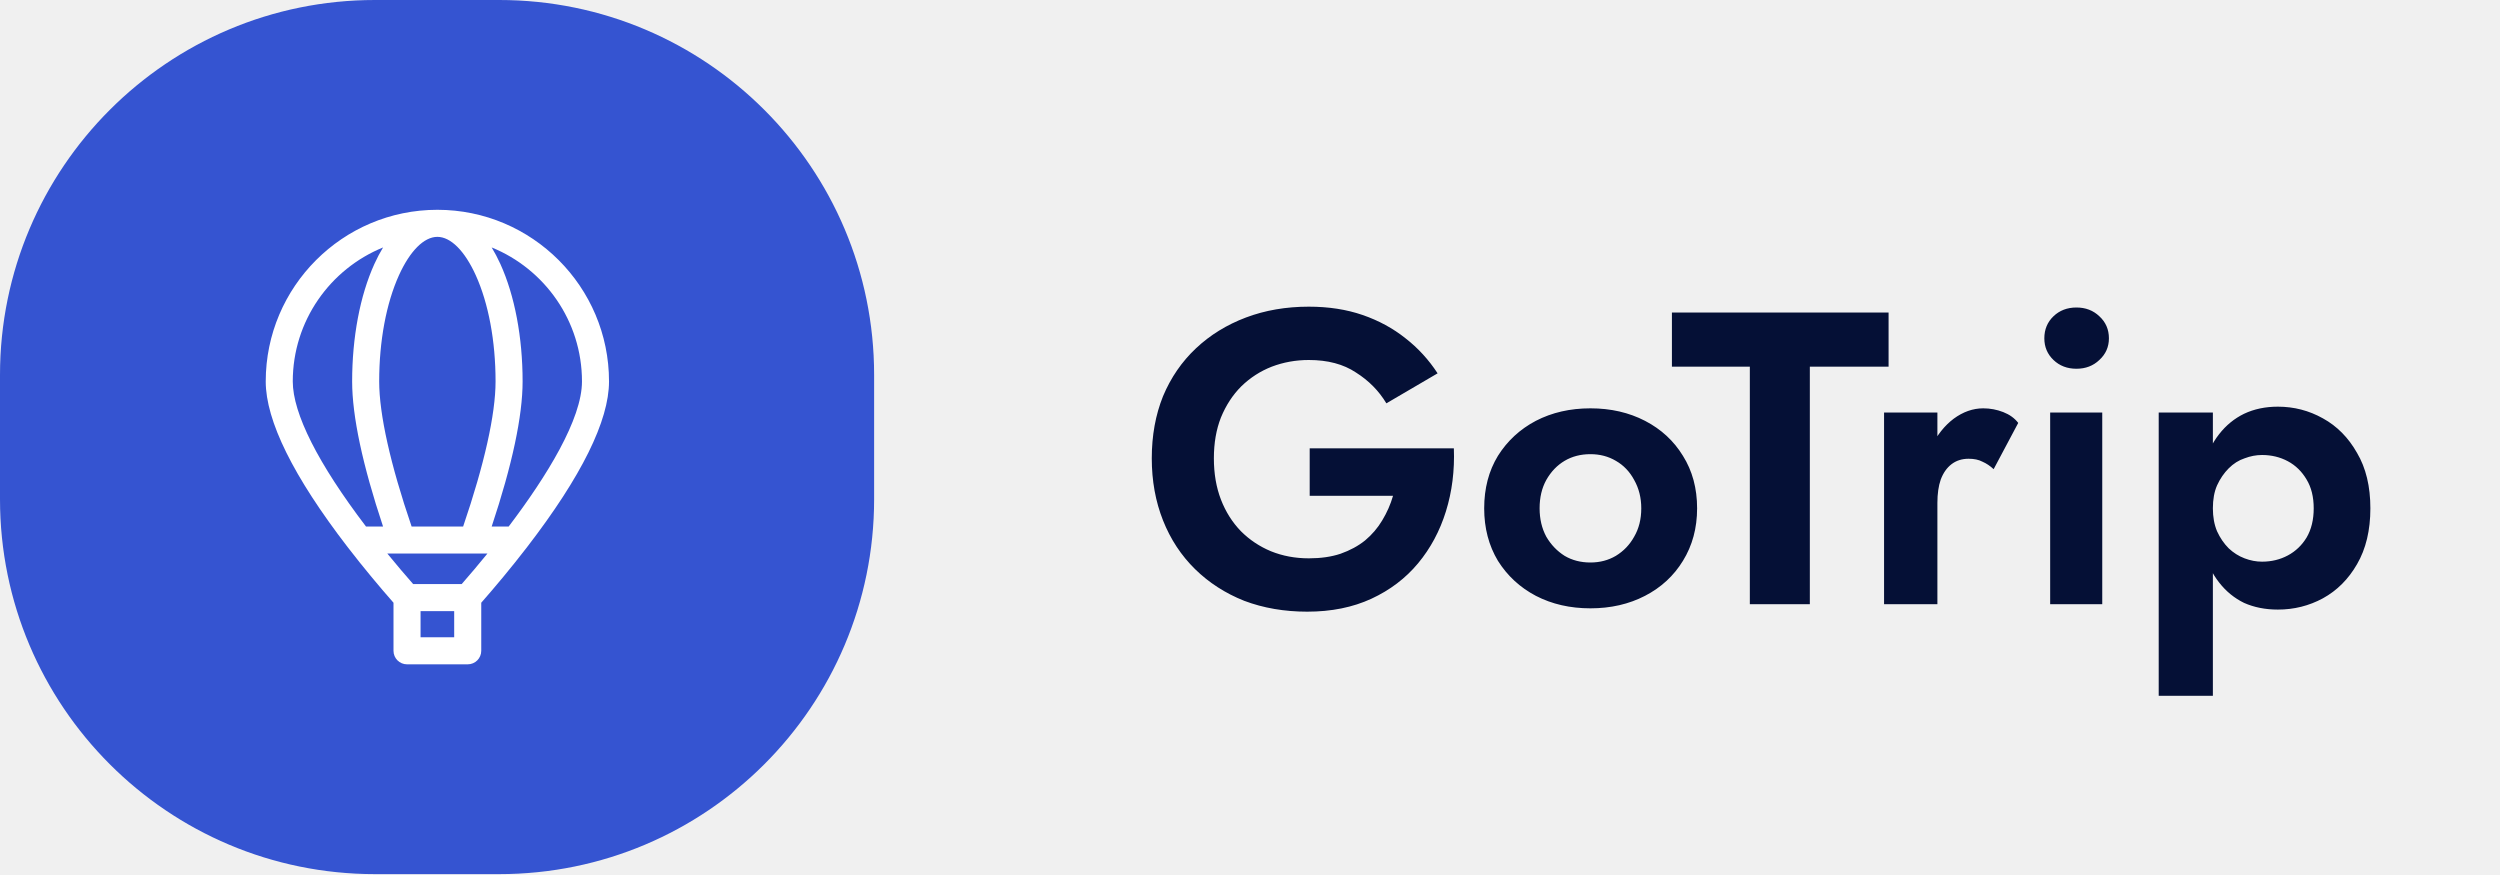
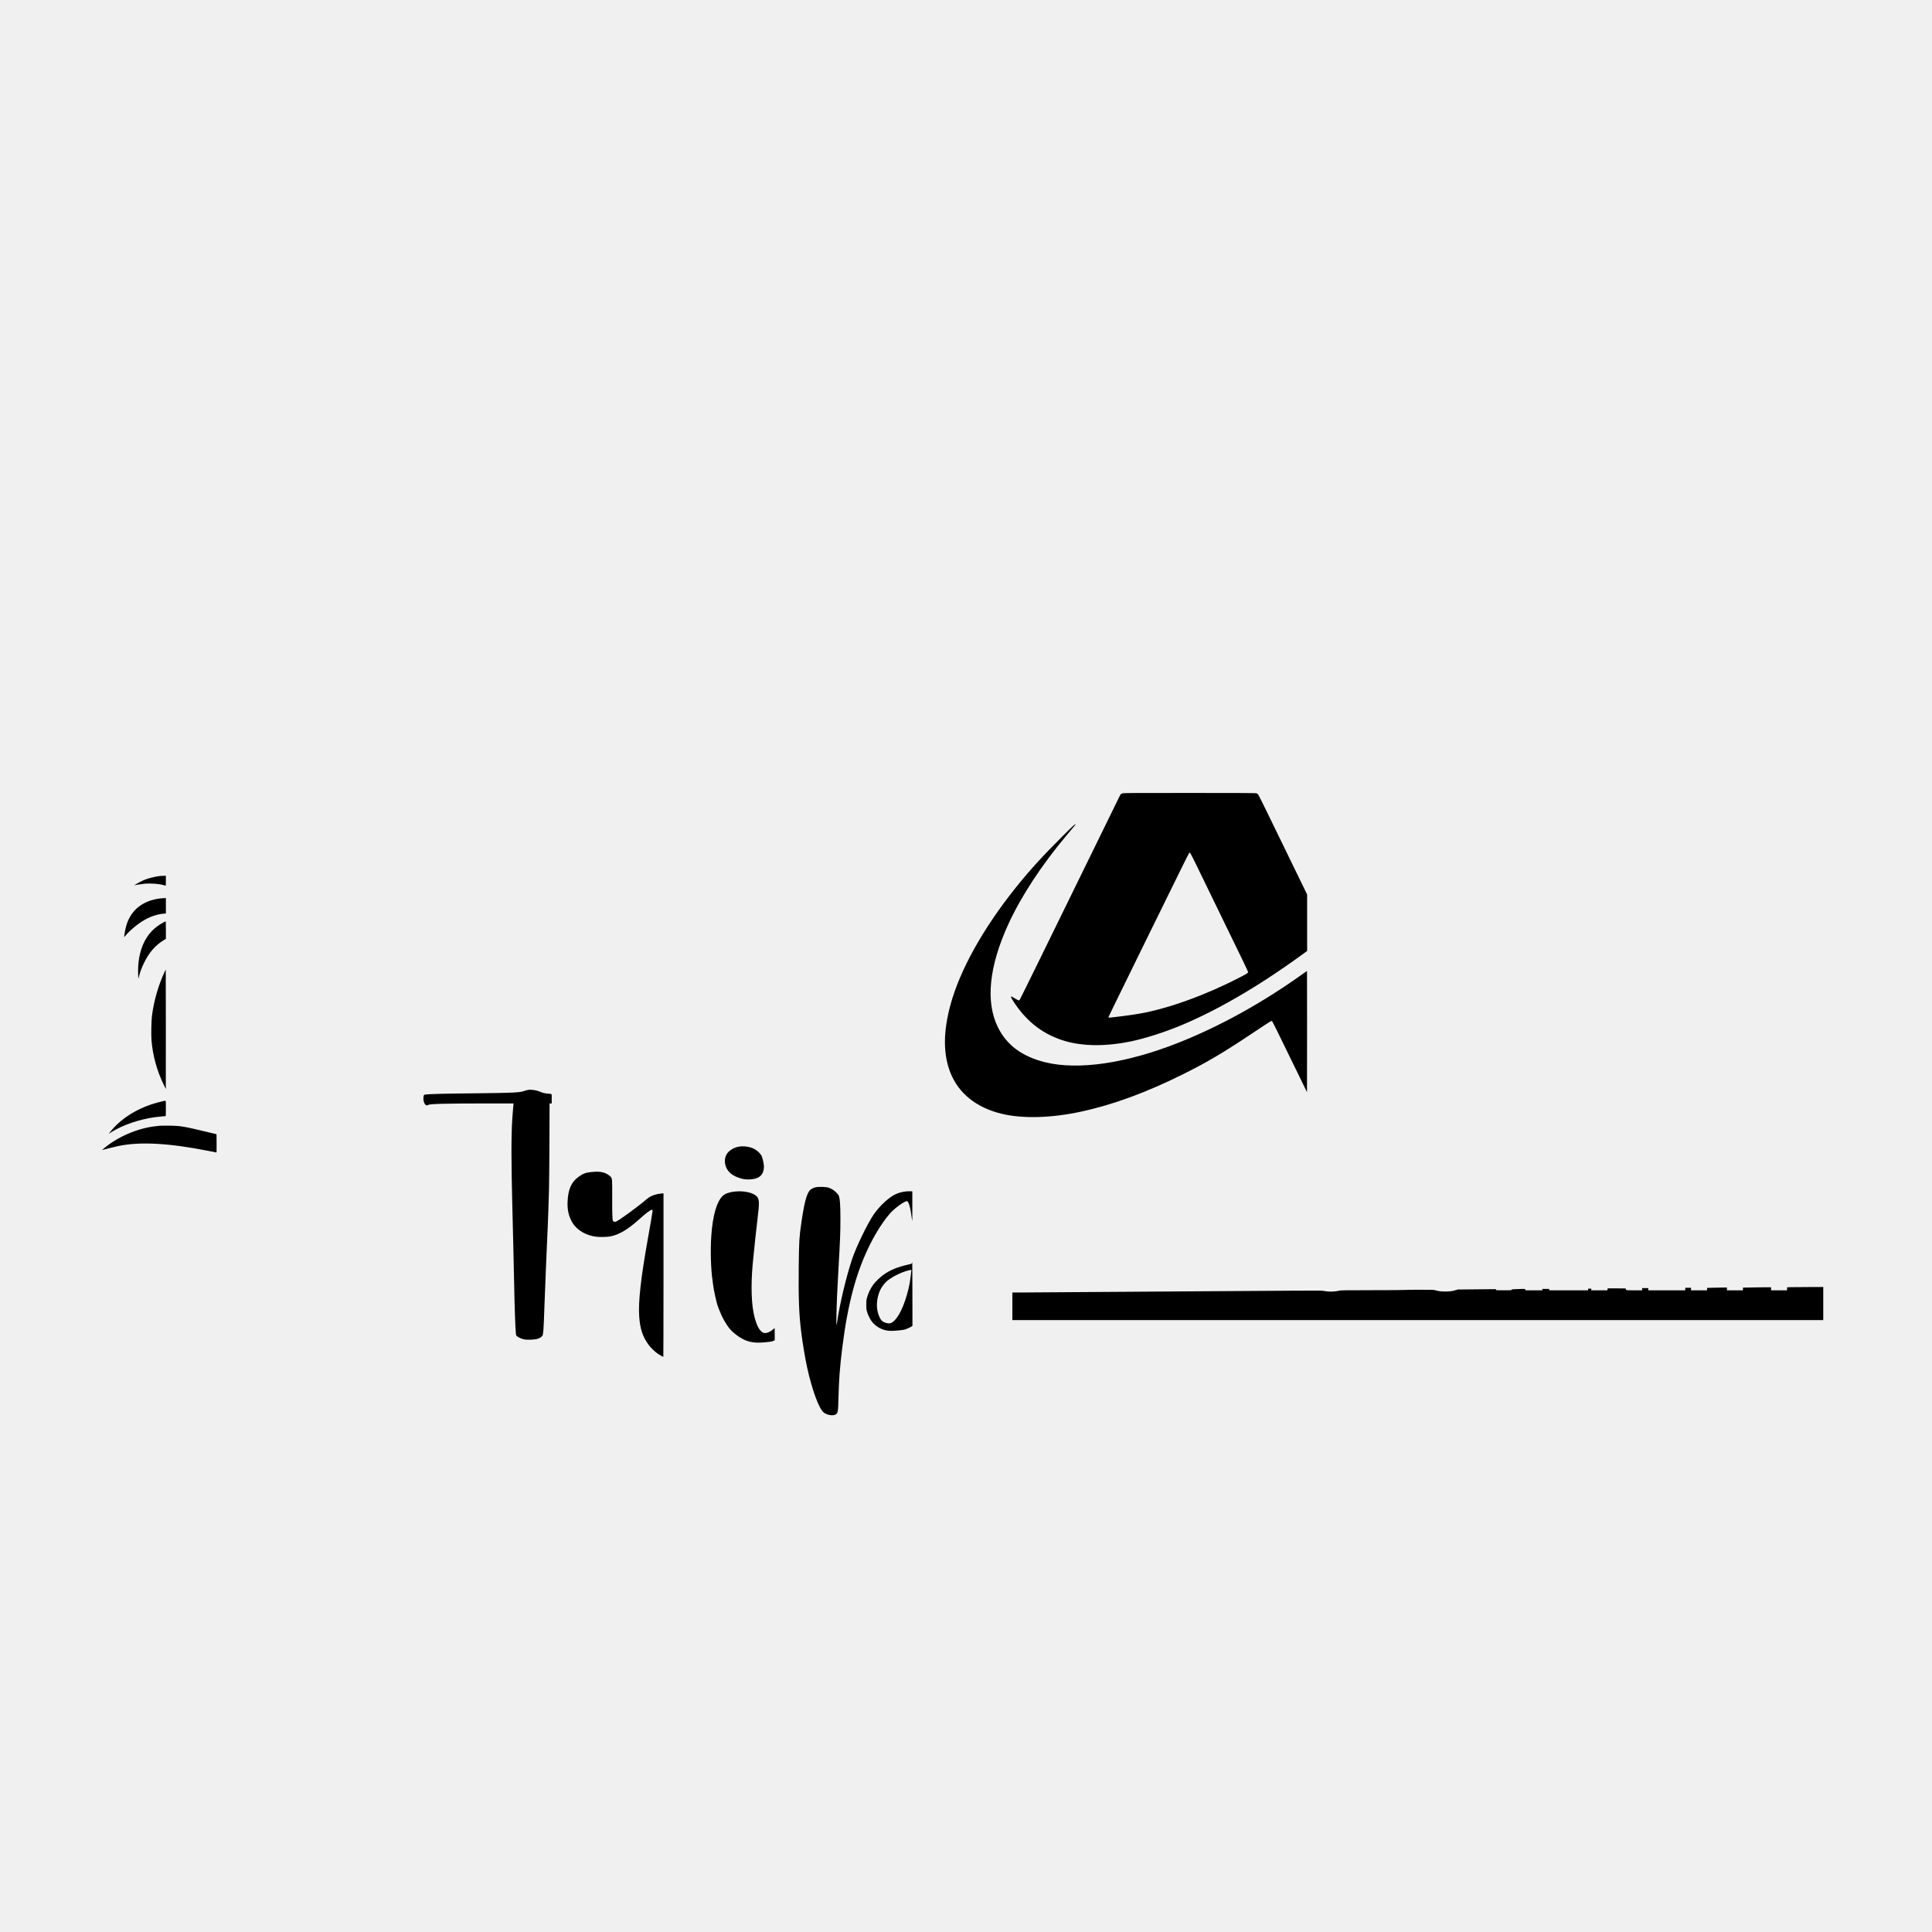
- <svg xmlns="http://www.w3.org/2000/svg" width="120" height="42" viewBox="0 0 120 42" fill="none">
-   <path d="M62.865 23.8H66.865C66.746 24.213 66.572 24.607 66.346 24.98C66.132 25.34 65.859 25.66 65.525 25.94C65.192 26.207 64.799 26.42 64.346 26.58C63.906 26.727 63.399 26.8 62.825 26.8C62.172 26.8 61.566 26.687 61.005 26.46C60.459 26.233 59.979 25.913 59.566 25.5C59.152 25.073 58.832 24.567 58.605 23.98C58.379 23.393 58.266 22.733 58.266 22C58.266 21.267 58.379 20.613 58.605 20.04C58.846 19.453 59.172 18.953 59.586 18.54C60.012 18.127 60.499 17.813 61.045 17.6C61.605 17.387 62.199 17.28 62.825 17.28C63.732 17.28 64.486 17.48 65.085 17.88C65.699 18.267 66.186 18.76 66.546 19.36L69.005 17.92C68.579 17.267 68.066 16.707 67.466 16.24C66.865 15.76 66.179 15.387 65.406 15.12C64.632 14.853 63.772 14.72 62.825 14.72C61.732 14.72 60.725 14.893 59.806 15.24C58.886 15.587 58.086 16.08 57.406 16.72C56.725 17.36 56.199 18.127 55.825 19.02C55.465 19.913 55.285 20.907 55.285 22C55.285 23.08 55.465 24.073 55.825 24.98C56.185 25.887 56.699 26.667 57.365 27.32C58.032 27.973 58.819 28.48 59.725 28.84C60.645 29.187 61.652 29.36 62.745 29.36C63.906 29.36 64.932 29.153 65.826 28.74C66.719 28.327 67.466 27.76 68.066 27.04C68.665 26.32 69.112 25.487 69.406 24.54C69.699 23.593 69.826 22.587 69.785 21.52H62.865V23.8ZM71.241 24.4C71.241 25.347 71.461 26.187 71.901 26.92C72.354 27.64 72.961 28.2 73.721 28.6C74.494 29 75.367 29.2 76.341 29.2C77.314 29.2 78.187 29 78.961 28.6C79.734 28.2 80.341 27.64 80.781 26.92C81.234 26.187 81.461 25.347 81.461 24.4C81.461 23.44 81.234 22.6 80.781 21.88C80.341 21.16 79.734 20.6 78.961 20.2C78.187 19.8 77.314 19.6 76.341 19.6C75.367 19.6 74.494 19.8 73.721 20.2C72.961 20.6 72.354 21.16 71.901 21.88C71.461 22.6 71.241 23.44 71.241 24.4ZM73.901 24.4C73.901 23.88 74.007 23.427 74.221 23.04C74.447 22.64 74.741 22.333 75.101 22.12C75.461 21.907 75.874 21.8 76.341 21.8C76.794 21.8 77.201 21.907 77.561 22.12C77.934 22.333 78.227 22.64 78.441 23.04C78.667 23.44 78.781 23.893 78.781 24.4C78.781 24.92 78.667 25.373 78.441 25.76C78.227 26.147 77.934 26.453 77.561 26.68C77.201 26.893 76.794 27 76.341 27C75.874 27 75.461 26.893 75.101 26.68C74.741 26.453 74.447 26.147 74.221 25.76C74.007 25.36 73.901 24.907 73.901 24.4ZM80.252 17.6H83.992V29H86.872V17.6H90.652V15H80.252V17.6ZM92.995 19.8H90.435V29H92.995V19.8ZM95.695 22.52L96.875 20.3C96.701 20.073 96.462 19.9 96.155 19.78C95.848 19.66 95.528 19.6 95.195 19.6C94.701 19.6 94.228 19.767 93.775 20.1C93.335 20.433 92.975 20.887 92.695 21.46C92.415 22.02 92.275 22.667 92.275 23.4L92.995 24.14C92.995 23.7 93.048 23.327 93.155 23.02C93.275 22.7 93.448 22.453 93.675 22.28C93.901 22.107 94.175 22.02 94.495 22.02C94.761 22.02 94.981 22.067 95.155 22.16C95.341 22.24 95.522 22.36 95.695 22.52ZM98.128 16.24C98.128 16.653 98.275 17 98.568 17.28C98.861 17.56 99.228 17.7 99.668 17.7C100.108 17.7 100.474 17.56 100.768 17.28C101.074 17 101.228 16.653 101.228 16.24C101.228 15.813 101.074 15.46 100.768 15.18C100.474 14.9 100.108 14.76 99.668 14.76C99.228 14.76 98.861 14.9 98.568 15.18C98.275 15.46 98.128 15.813 98.128 16.24ZM98.408 19.8V29H100.908V19.8H98.408ZM106.218 33.4V19.8H103.618V33.4H106.218ZM113.778 24.4C113.778 23.347 113.564 22.46 113.138 21.74C112.724 21.007 112.178 20.453 111.498 20.08C110.831 19.707 110.111 19.52 109.338 19.52C108.738 19.52 108.198 19.633 107.718 19.86C107.251 20.087 106.851 20.413 106.518 20.84C106.184 21.267 105.931 21.78 105.758 22.38C105.584 22.98 105.498 23.653 105.498 24.4C105.498 25.147 105.584 25.82 105.758 26.42C105.931 27.02 106.184 27.533 106.518 27.96C106.851 28.387 107.251 28.713 107.718 28.94C108.198 29.153 108.738 29.26 109.338 29.26C110.111 29.26 110.831 29.08 111.498 28.72C112.178 28.347 112.724 27.8 113.138 27.08C113.564 26.347 113.778 25.453 113.778 24.4ZM111.058 24.4C111.058 24.947 110.944 25.413 110.718 25.8C110.491 26.173 110.191 26.46 109.818 26.66C109.444 26.86 109.031 26.96 108.578 26.96C108.298 26.96 108.018 26.907 107.738 26.8C107.458 26.693 107.204 26.533 106.978 26.32C106.751 26.093 106.564 25.82 106.418 25.5C106.284 25.18 106.218 24.813 106.218 24.4C106.218 23.973 106.284 23.607 106.418 23.3C106.564 22.98 106.751 22.707 106.978 22.48C107.204 22.253 107.458 22.093 107.738 22C108.018 21.893 108.298 21.84 108.578 21.84C109.031 21.84 109.444 21.94 109.818 22.14C110.191 22.34 110.491 22.633 110.718 23.02C110.944 23.393 111.058 23.853 111.058 24.4Z" fill="#051036" />
-   <rect width="41.958" height="41.958" rx="18" fill="#3554D1" />
-   <g clip-path="url(#clip0_316_21121)">
-     <path d="M29.233 18.309C29.233 13.766 25.537 10.07 20.994 10.07C16.451 10.07 12.755 13.766 12.755 18.309C12.755 20.194 14.077 22.868 16.684 26.257C17.465 27.271 18.24 28.192 18.888 28.931V31.239C18.888 31.597 19.179 31.888 19.538 31.888H22.45C22.809 31.888 23.1 31.597 23.1 31.239V28.931C23.748 28.192 24.523 27.271 25.303 26.257C27.911 22.868 29.233 20.194 29.233 18.309ZM27.935 18.309C27.935 20.114 26.256 22.847 24.417 25.272H23.601C24.586 22.313 25.085 19.973 25.085 18.309C25.085 16.192 24.707 14.19 24.019 12.674C23.888 12.386 23.748 12.12 23.6 11.877C26.139 12.909 27.935 15.403 27.935 18.309ZM21.801 30.589H20.187V29.335H21.801V30.589ZM22.161 28.036H19.832C19.452 27.602 19.03 27.108 18.592 26.571H19.289C19.291 26.571 19.293 26.571 19.294 26.571C19.296 26.571 23.396 26.571 23.396 26.571C22.972 27.092 22.554 27.586 22.161 28.036ZM20.994 11.369C21.634 11.369 22.306 12.04 22.836 13.21C23.449 14.562 23.787 16.372 23.787 18.309C23.787 19.886 23.249 22.288 22.231 25.272H19.757C18.738 22.288 18.201 19.886 18.201 18.309C18.201 16.372 18.539 14.562 19.151 13.21C19.682 12.04 20.354 11.369 20.994 11.369ZM14.053 18.309C14.053 15.403 15.849 12.909 18.388 11.877C18.24 12.12 18.099 12.386 17.969 12.674C17.281 14.19 16.903 16.192 16.903 18.309C16.903 19.974 17.401 22.313 18.386 25.272H17.567C15.268 22.251 14.053 19.846 14.053 18.309Z" fill="white" />
+ <svg xmlns="http://www.w3.org/2000/svg" version="1.0" width="7000pt" height="7000pt" viewBox="0 0 7000 7000" preserveAspectRatio="xMidYMid meet">
+   <g transform="translate(0,7000) scale(0.1,-0.1)" fill="#000000" stroke="none">
+     <path d="M40655 41251 c-22 -10 -46 -25 -53 -33 -15 -19 -30 -49 -537 -1088 -404 -827 -1094 -2238 -2370 -4840 -400 -817 -737 -1498 -748 -1513 -26 -38 -38 -34 -189 57 -105 63 -123 72 -126 56 -4 -25 33 -95 121 -227 478 -715 1084 -1167 1861 -1389 648 -184 1467 -189 2326 -13 493 102 1117 295 1685 521 1352 539 2912 1438 4511 2600 l224 163 0 1022 0 1022 -561 1153 c-309 634 -703 1443 -875 1798 -172 355 -325 659 -339 677 -15 19 -41 36 -63 42 -25 8 -805 11 -2432 11 -2294 0 -2397 -1 -2435 -19z m2667 -2543 c91 -189 345 -710 563 -1158 1127 -2313 1335 -2744 1335 -2766 0 -13 -9 -32 -21 -43 -11 -10 -129 -75 -262 -145 -1232 -640 -2570 -1127 -3612 -1315 -216 -39 -302 -52 -724 -106 -350 -46 -441 -53 -441 -35 0 13 198 419 1177 2415 1485 3025 1724 3510 1746 3533 l22 24 25 -30 c14 -17 100 -185 192 -374z" />
+     <path d="M38518 39723 c-741 -738 -1207 -1249 -1711 -1878 -1179 -1469 -2023 -2982 -2366 -4239 -269 -986 -272 -1791 -10 -2463 296 -755 943 -1276 1864 -1498 754 -182 1791 -155 2859 75 1164 250 2379 695 3716 1362 899 448 1445 772 2587 1535 314 210 582 385 595 388 13 3 31 0 40 -7 15 -12 189 -364 991 -2011 l272 -558 3 2192 c1 1206 0 2194 -2 2196 -2 3 -60 -36 -127 -84 -1457 -1047 -3003 -1905 -4514 -2506 -1904 -757 -3656 -1013 -4857 -712 -832 209 -1387 623 -1704 1270 -449 917 -322 2190 373 3715 463 1015 1208 2153 2120 3238 285 339 323 385 323 393 0 34 -83 -40 -452 -408z" />
+     <path d="M5825 38263 c-102 -9 -258 -38 -369 -68 -147 -40 -248 -80 -386 -151 -106 -54 -231 -131 -197 -120 48 15 249 46 369 57 226 20 536 -4 703 -55 28 -9 53 -16 58 -16 4 0 7 81 7 180 l0 180 -72 -2 c-40 -1 -91 -3 -113 -5z" />
+     <path d="M5779 37445 c-605 -83 -1016 -406 -1189 -936 -33 -100 -74 -293 -85 -399 l-7 -65 54 60 c31 33 67 74 81 91 42 50 248 230 350 306 311 234 633 368 947 394 l80 7 0 278 0 279 -67 -1 c-38 -1 -111 -7 -164 -14z" />
+     <path d="M5923 36580 c-336 -183 -554 -410 -714 -745 -151 -317 -224 -732 -203 -1152 l7 -148 28 105 c44 169 95 304 178 475 184 378 418 645 724 827 l67 40 0 319 c0 176 -3 319 -7 319 -5 0 -40 -18 -80 -40z" />
+     <path d="M5962 34783 c-230 -496 -388 -1048 -458 -1603 -21 -170 -30 -688 -15 -873 47 -560 202 -1121 445 -1612 l74 -150 1 2163 c1 1189 -1 2162 -3 2162 -2 0 -21 -39 -44 -87z" />
+     <path d="M19130 30510 c-30 -5 -93 -22 -140 -39 -163 -56 -383 -68 -1580 -81 -1331 -14 -1835 -26 -1994 -47 -43 -5 -50 -10 -62 -39 -18 -44 -18 -157 1 -221 22 -73 68 -133 103 -133 15 0 37 6 48 14 58 41 575 55 2031 56 l1073 0 -5 -27 c-6 -33 -31 -345 -45 -553 -39 -591 -38 -1563 4 -3200 29 -1114 51 -2063 66 -2825 16 -825 41 -1520 60 -1715 7 -79 10 -86 41 -113 53 -44 167 -96 249 -113 140 -29 412 -15 524 27 61 23 121 64 147 100 34 48 46 214 74 1044 21 598 90 2288 125 3025 11 234 26 682 41 1235 6 209 13 995 16 1748 l5 1367 39 0 39 0 0 170 c0 196 15 174 -130 185 -109 8 -195 28 -281 66 -141 61 -323 89 -449 69z" />
+     <path d="M5955 30113 c-174 -39 -264 -63 -385 -100 -659 -203 -1219 -568 -1584 -1033 l-47 -59 95 60 c416 261 1024 468 1596 543 98 13 328 36 368 36 9 0 12 63 12 280 0 306 4 287 -55 273z" />
+     <path d="M5815 29214 c-16 -2 -79 -9 -140 -15 -681 -67 -1429 -389 -1945 -837 l-35 -31 230 60 c127 32 295 72 375 89 780 160 1813 104 3235 -176 154 -30 288 -57 298 -60 16 -5 17 13 15 328 l-3 333 -280 67 c-930 224 -1010 237 -1440 243 -154 2 -293 1 -310 -1z" />
+     <path d="M26747 28451 c-198 -43 -367 -161 -436 -302 -46 -94 -61 -224 -37 -330 59 -266 251 -433 606 -526 178 -47 433 -31 576 36 152 71 233 231 221 436 -6 110 -56 310 -93 373 -54 93 -161 185 -283 247 -145 72 -390 102 -554 66z" />
+     <path d="M21414 27534 c-192 -19 -304 -62 -459 -178 -259 -194 -372 -453 -391 -897 -11 -252 29 -464 122 -658 57 -120 113 -198 205 -287 178 -170 412 -279 691 -320 139 -20 419 -15 543 11 314 65 630 253 1024 609 261 236 429 360 476 354 17 -3 20 -10 18 -49 -2 -44 -76 -476 -173 -1019 -249 -1392 -347 -2264 -311 -2788 31 -457 122 -734 337 -1033 73 -100 236 -260 336 -327 70 -47 187 -112 202 -112 3 0 6 1333 6 2961 l0 2962 -86 -7 c-162 -13 -339 -71 -451 -147 -26 -18 -77 -58 -113 -89 -284 -247 -998 -767 -1079 -785 -42 -9 -89 3 -101 26 -23 43 -31 267 -29 844 3 637 0 681 -44 746 -33 49 -161 131 -242 157 -140 43 -249 49 -481 26z" />
+     <path d="M29560 26985 c-89 -20 -183 -68 -220 -113 -121 -147 -204 -468 -309 -1197 -72 -502 -80 -631 -91 -1533 -13 -1167 9 -1771 91 -2417 51 -404 142 -949 215 -1280 179 -810 422 -1473 595 -1619 114 -97 348 -136 440 -73 80 55 86 90 99 627 15 612 51 1098 131 1740 204 1653 512 2801 1024 3815 216 428 469 820 706 1094 166 191 521 451 617 451 68 0 132 -235 191 -710 5 -38 8 168 7 500 l-1 565 -85 3 c-156 6 -339 -29 -491 -93 -254 -107 -599 -421 -828 -755 -221 -322 -635 -1180 -781 -1620 -212 -635 -455 -1661 -541 -2280 -24 -172 -30 -119 -24 195 10 527 28 950 75 1765 59 1004 70 1294 70 1801 0 522 -19 748 -70 849 -10 20 -55 70 -98 112 -86 80 -180 134 -287 164 -84 23 -346 29 -435 9z" />
+     <path d="M26634 26829 c-192 -17 -353 -72 -439 -150 -227 -208 -374 -718 -425 -1479 -35 -520 -14 -1208 50 -1615 5 -33 12 -87 15 -120 20 -195 133 -703 180 -810 8 -16 30 -75 50 -130 84 -231 231 -494 373 -668 104 -126 299 -282 460 -365 243 -126 443 -158 802 -128 213 19 254 25 323 55 l47 20 0 221 c0 121 -3 220 -6 220 -3 0 -31 -23 -62 -51 -121 -107 -273 -154 -359 -111 -125 64 -228 255 -308 572 -111 438 -134 1105 -64 1905 30 347 143 1396 199 1855 39 315 36 446 -11 547 -55 116 -263 208 -527 233 -119 11 -165 11 -298 -1z" />
+     <path d="M33052 24285 c-6 -72 -5 -71 -130 -100 -417 -94 -664 -196 -923 -381 -108 -77 -275 -238 -349 -336 -106 -140 -189 -312 -237 -486 -23 -85 -26 -116 -26 -252 0 -128 3 -169 21 -234 51 -183 150 -363 256 -463 178 -169 388 -253 629 -253 129 0 402 26 482 46 67 17 227 90 263 120 l22 19 -2 1175 c-2 646 -4 1162 -6 1145z m-32 -308 c0 -46 -43 -376 -64 -488 -47 -254 -133 -550 -227 -787 -100 -251 -206 -431 -319 -544 -112 -112 -181 -129 -331 -82 -97 30 -150 77 -199 174 -133 264 -144 578 -31 907 57 166 186 349 315 450 190 147 480 290 726 358 98 27 130 30 130 12z" />
+     <path d="M64878 23363 l-128 -4 0 -54 0 -55 -290 0 -290 0 0 55 0 55 -193 0 c-107 0 -336 -3 -510 -7 l-317 -6 0 -49 0 -48 -290 0 -290 0 0 50 0 50 -142 0 c-79 0 -241 -3 -360 -7 l-218 -6 0 -44 0 -43 -290 0 -290 0 0 45 0 45 -105 0 -105 0 0 -45 0 -45 -670 0 -670 0 0 40 0 40 -113 0 -113 0 4 -40 4 -40 -290 0 c-312 0 -302 -2 -302 51 0 18 -11 19 -330 19 l-329 0 -7 -35 -6 -35 -295 0 -295 0 7 30 7 30 -61 0 -61 0 0 -30 0 -30 -705 0 -705 0 0 25 0 25 -126 0 -126 0 6 -25 6 -25 -309 0 -309 0 -6 25 c-6 24 -10 25 -85 25 -43 0 -153 -3 -244 -7 -153 -6 -167 -8 -167 -25 0 -17 -15 -18 -285 -18 -283 0 -285 0 -285 21 l0 21 -692 -7 -693 -7 -78 -24 c-121 -37 -209 -48 -377 -48 -156 1 -279 17 -371 49 -35 13 -127 15 -555 15 -283 0 -514 -3 -514 -7 0 -5 -528 -9 -1173 -9 -1055 -1 -1178 -3 -1232 -18 -106 -29 -288 -41 -422 -28 -65 7 -140 18 -168 25 -41 11 -967 6 -5240 -24 -2854 -21 -5373 -38 -5597 -38 l-408 -1 0 -500 0 -500 14690 0 14690 0 0 600 0 600 -527 -2 c-291 -1 -585 -4 -655 -5z" />
  </g>
-   <defs>
-     <clipPath id="clip0_316_21121">
-       <rect width="21.818" height="21.818" fill="white" transform="translate(10.0699 10.0699)" />
-     </clipPath>
-   </defs>
</svg>
